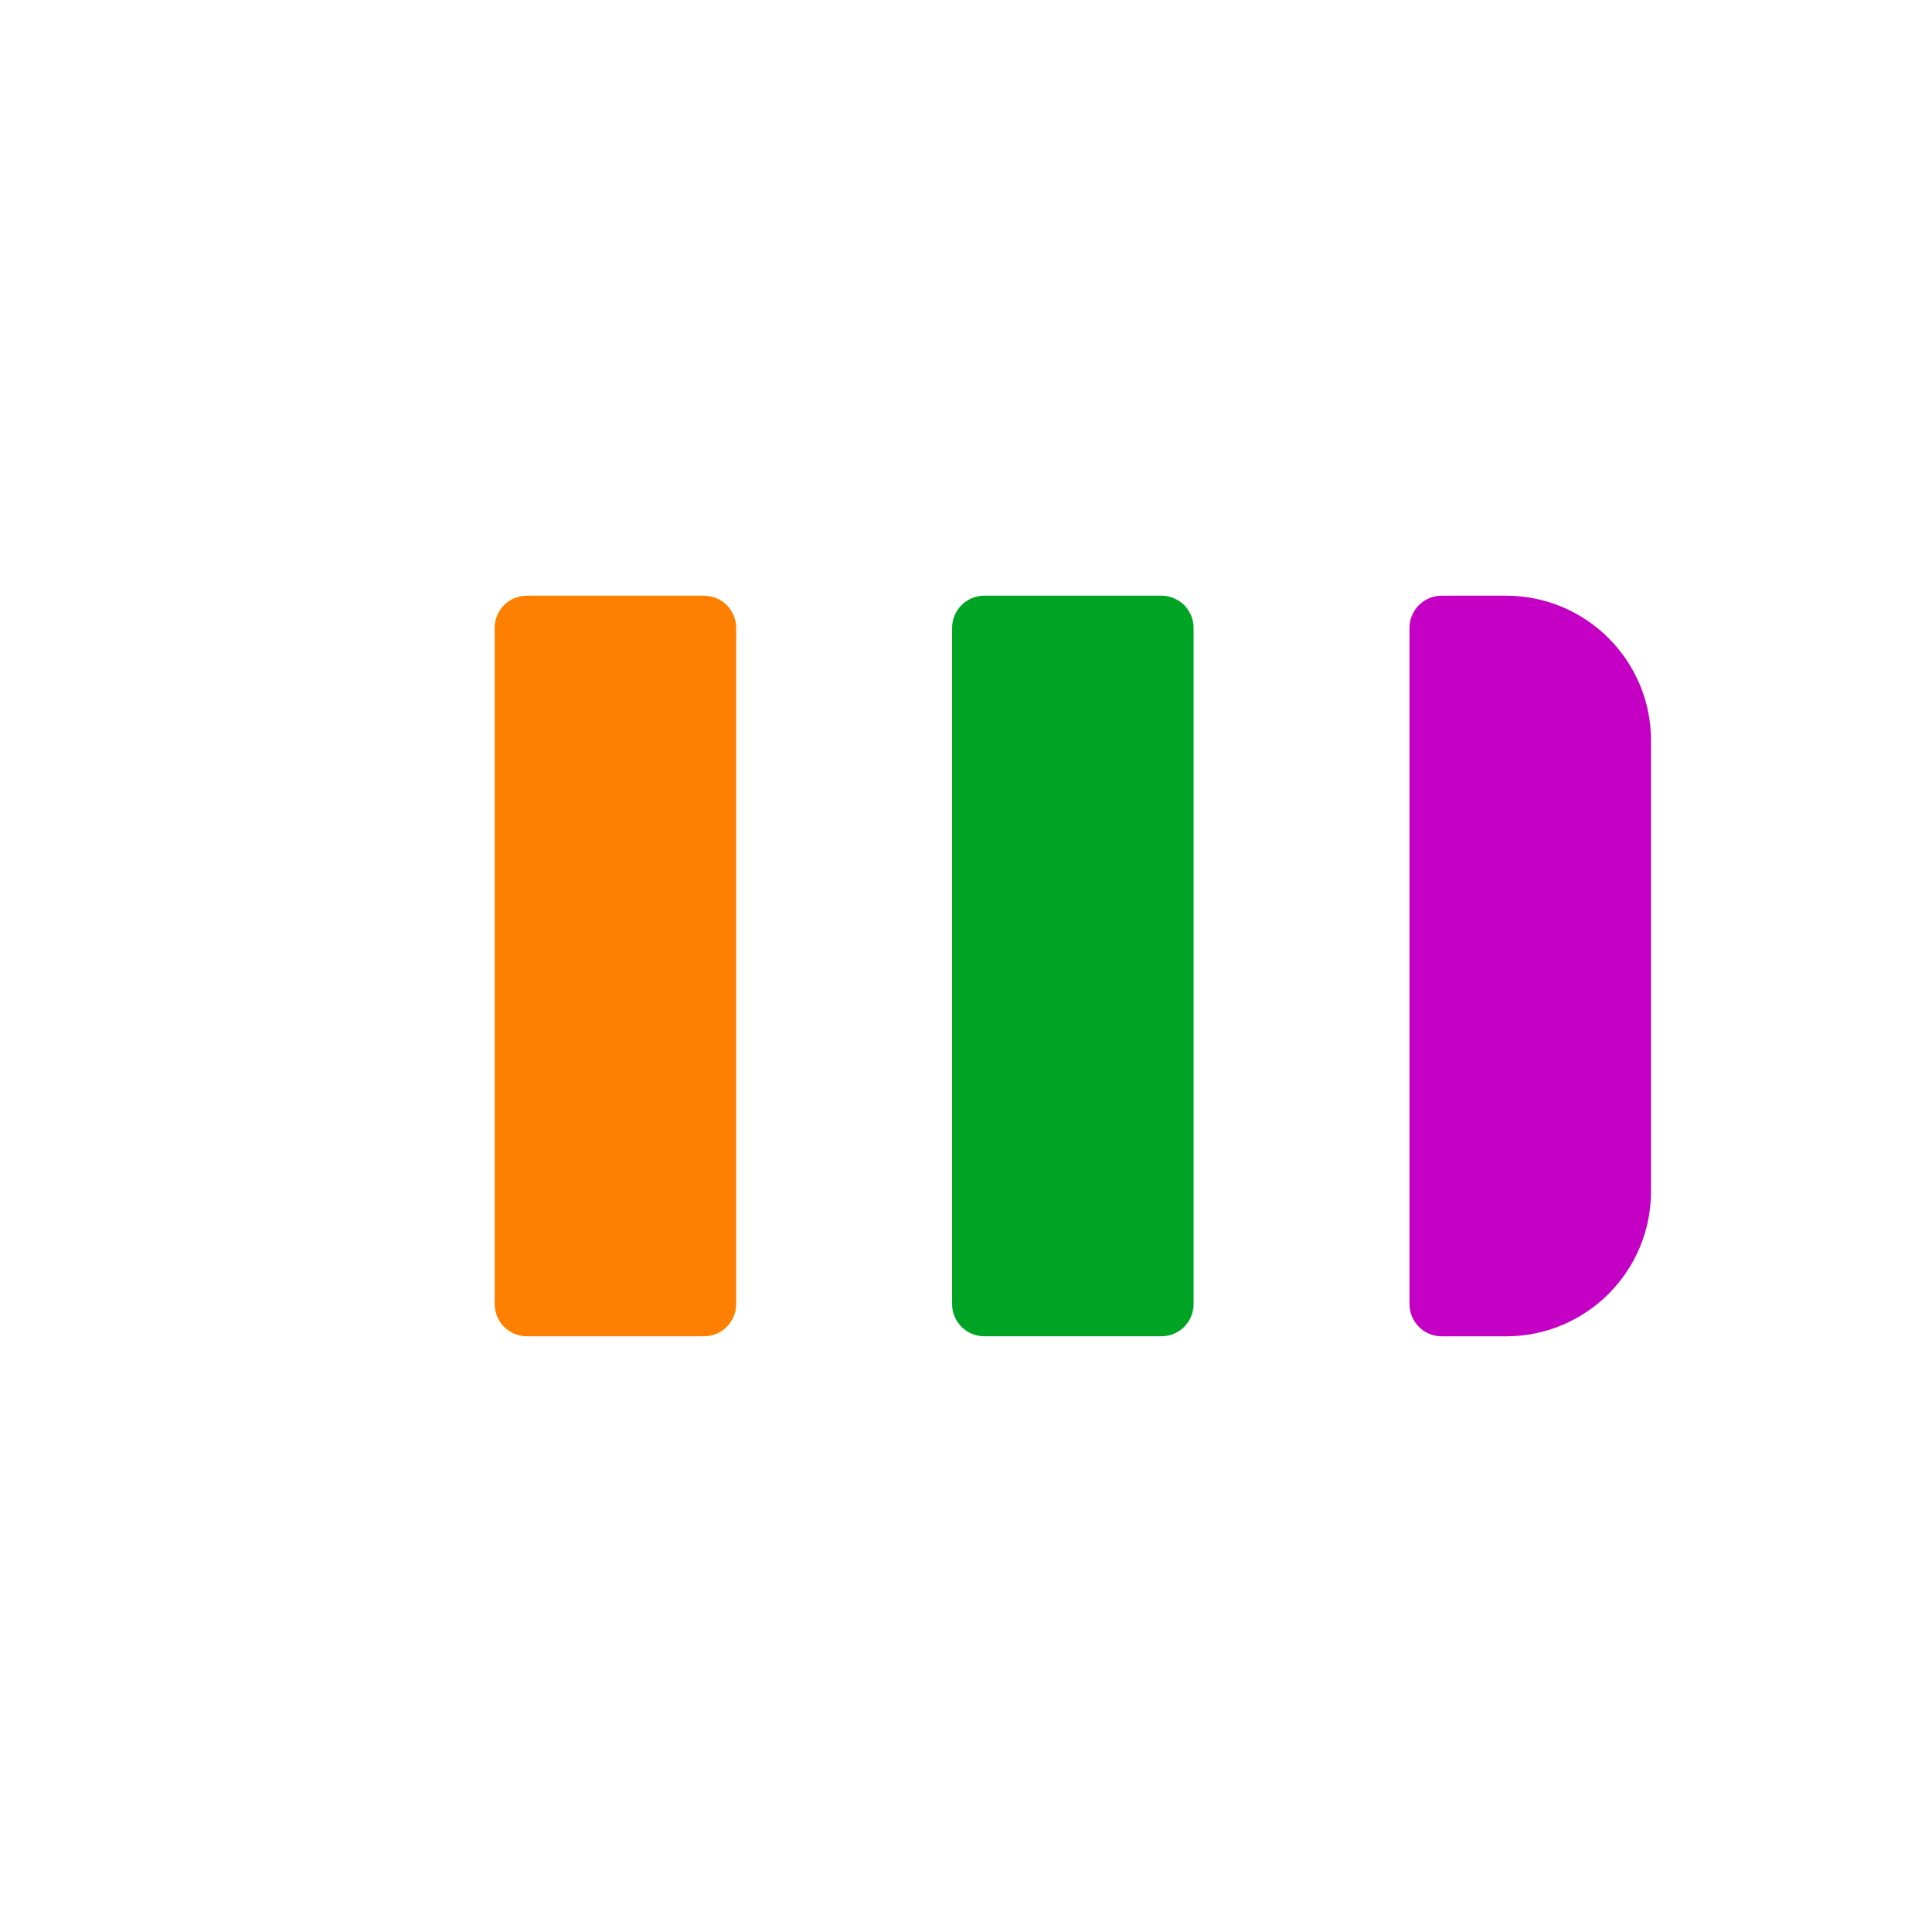
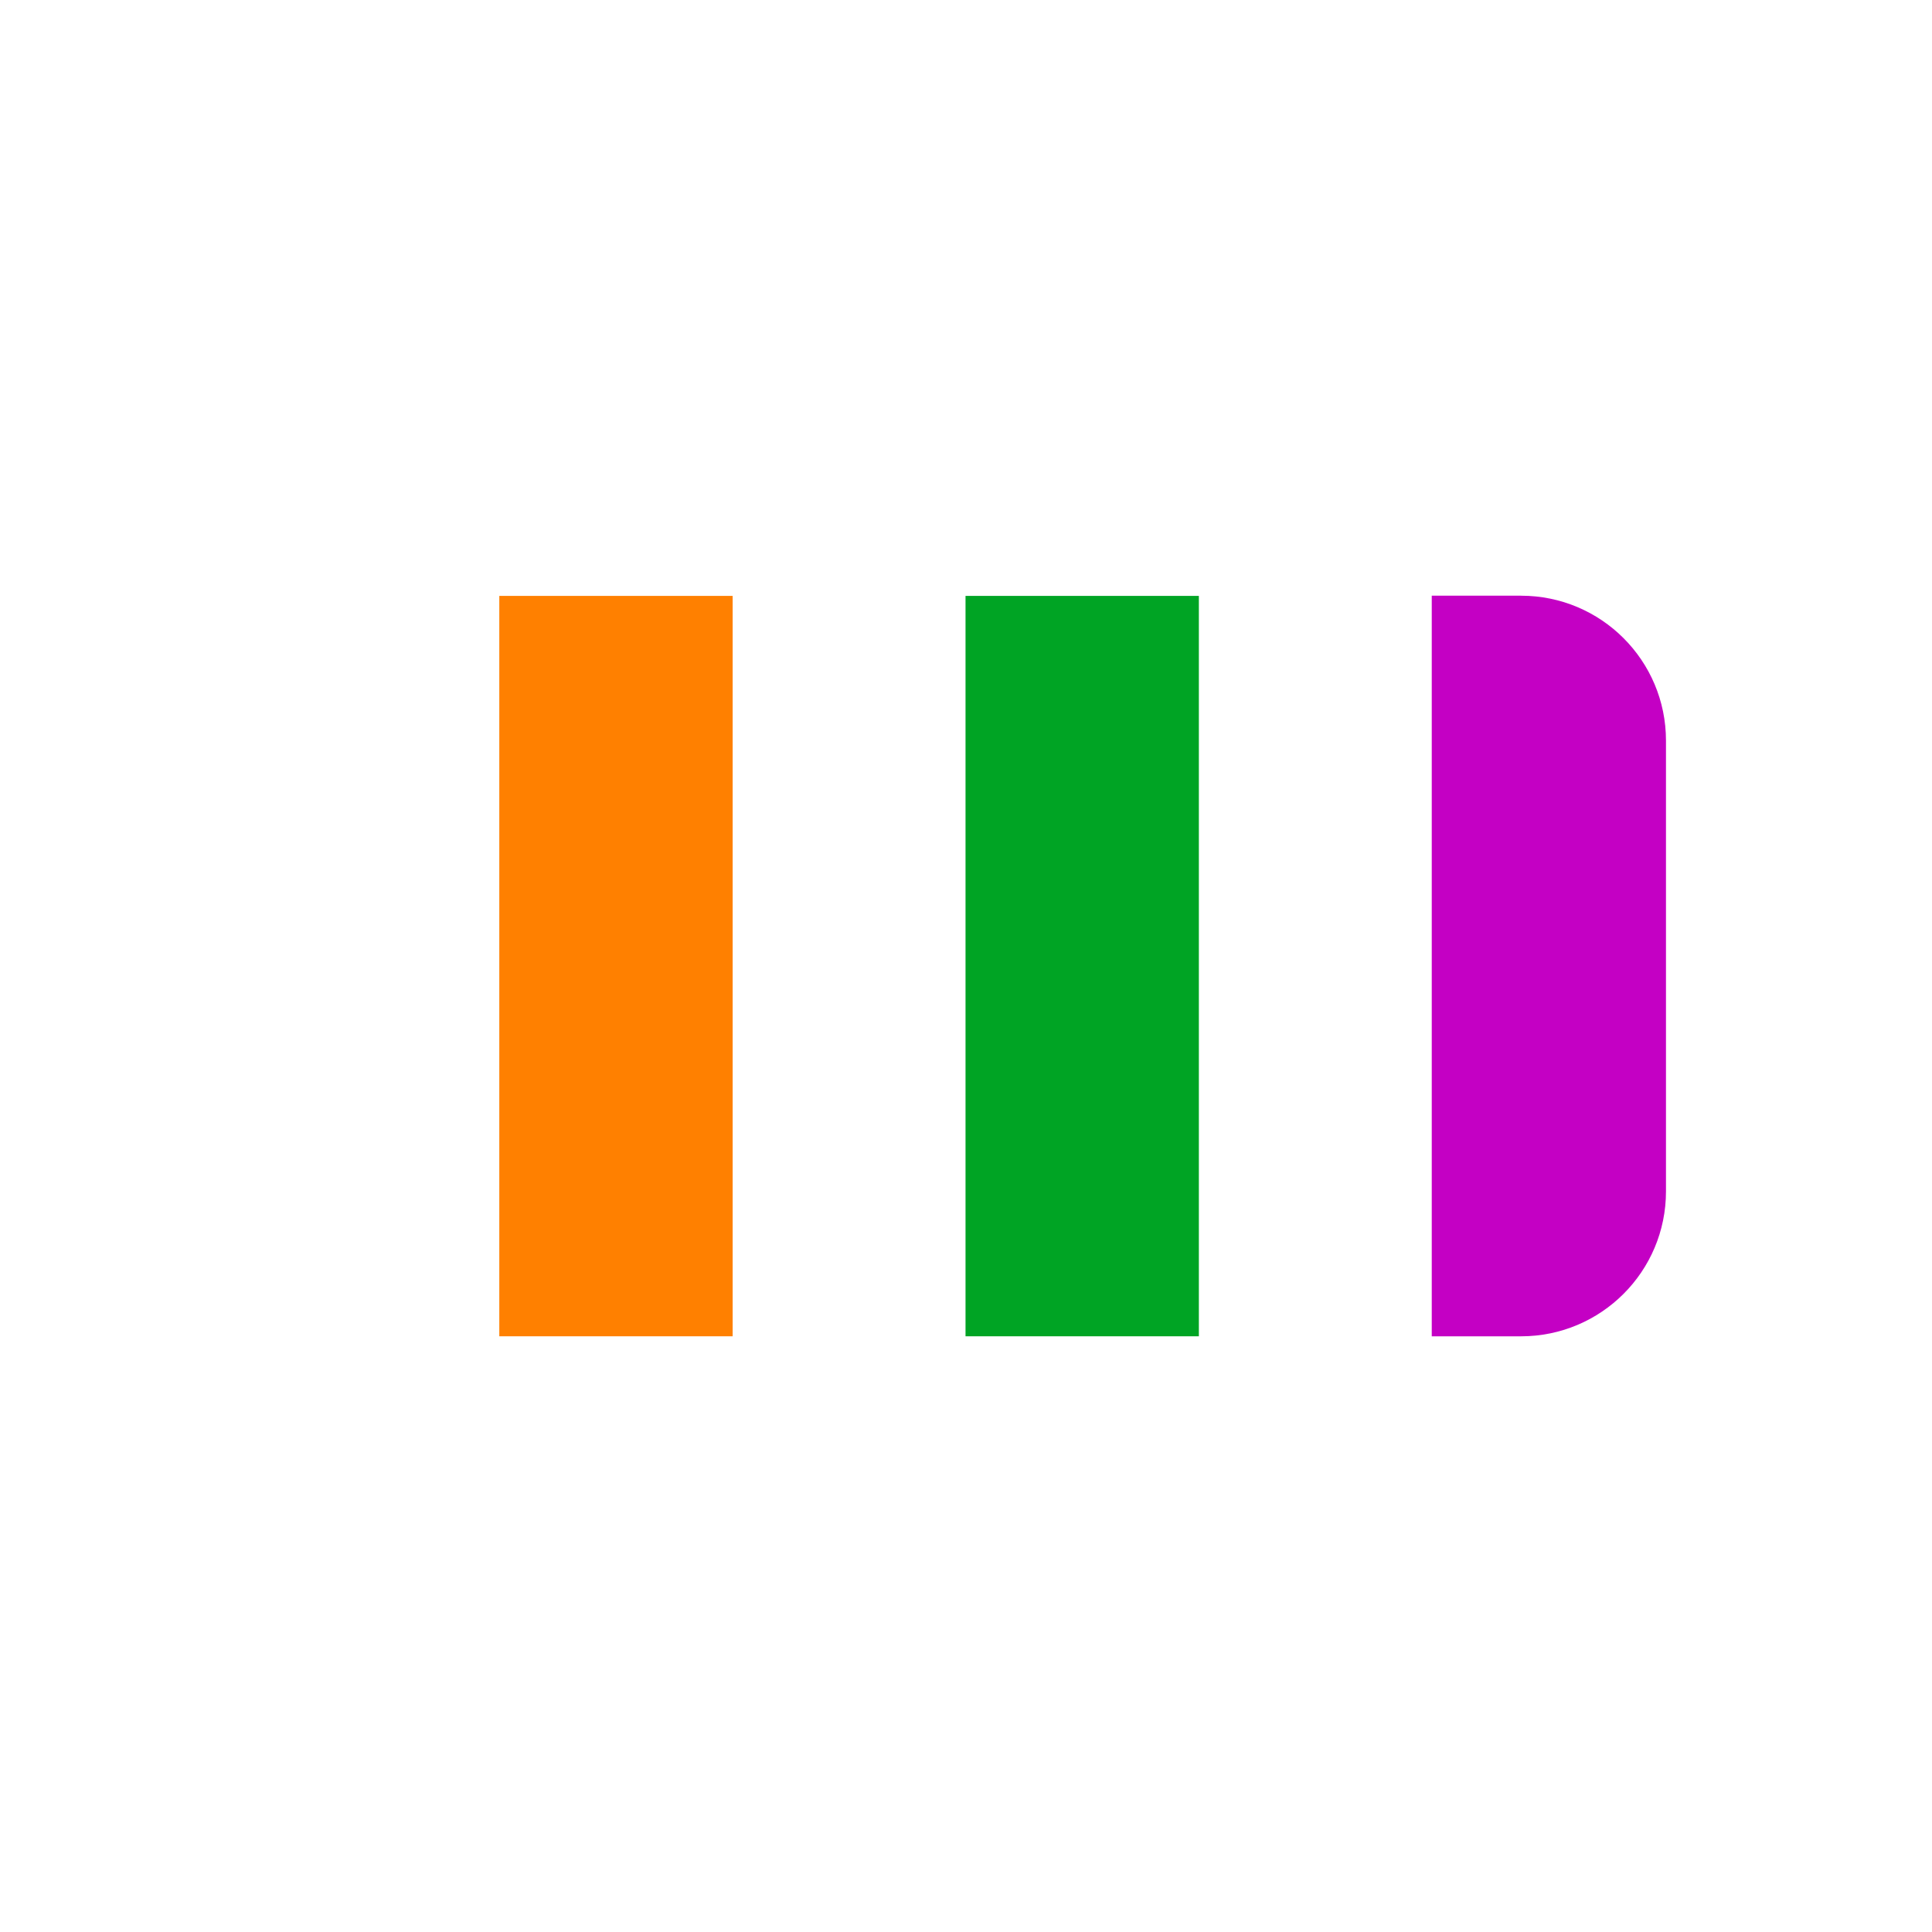
<svg xmlns="http://www.w3.org/2000/svg" id="_x31_" version="1.1" viewBox="0 0 1024 1024">
  <defs>
    <style>
      .st0 {
        fill: #ff8000;
      }

      .st1 {
        fill: #00a424;
      }

      .st2 {
        fill: #c400c4;
      }
    </style>
  </defs>
-   <rect class="st0" x="262.19" y="315.73" width="128" height="392.53" rx="17.07" ry="17.07" />
-   <rect class="st1" x="504.63" y="315.73" width="128" height="392.53" rx="17.07" ry="17.07" />
-   <path class="st2" d="M798.27,315.73h-34.13c-9.43,0-17.07,7.64-17.07,17.07v358.4c0,9.43,7.64,17.07,17.07,17.07h34.13c42.42,0,76.8-34.38,76.8-76.8v-238.93c0-42.42-34.38-76.8-76.8-76.8h0Z" />
+   <rect class="st0" x="264.64" y="315.84" width="123.67" height="392.42" />
+   <rect class="st1" x="511.75" y="315.84" width="123.67" height="392.42" />
+   <path class="st2" d="M806.2,315.73h-47.34v392.54h47.34c42.42,0,76.8-34.38,76.8-76.8v-238.93c0-42.42-34.38-76.8-76.8-76.8h0Z" />
</svg>
